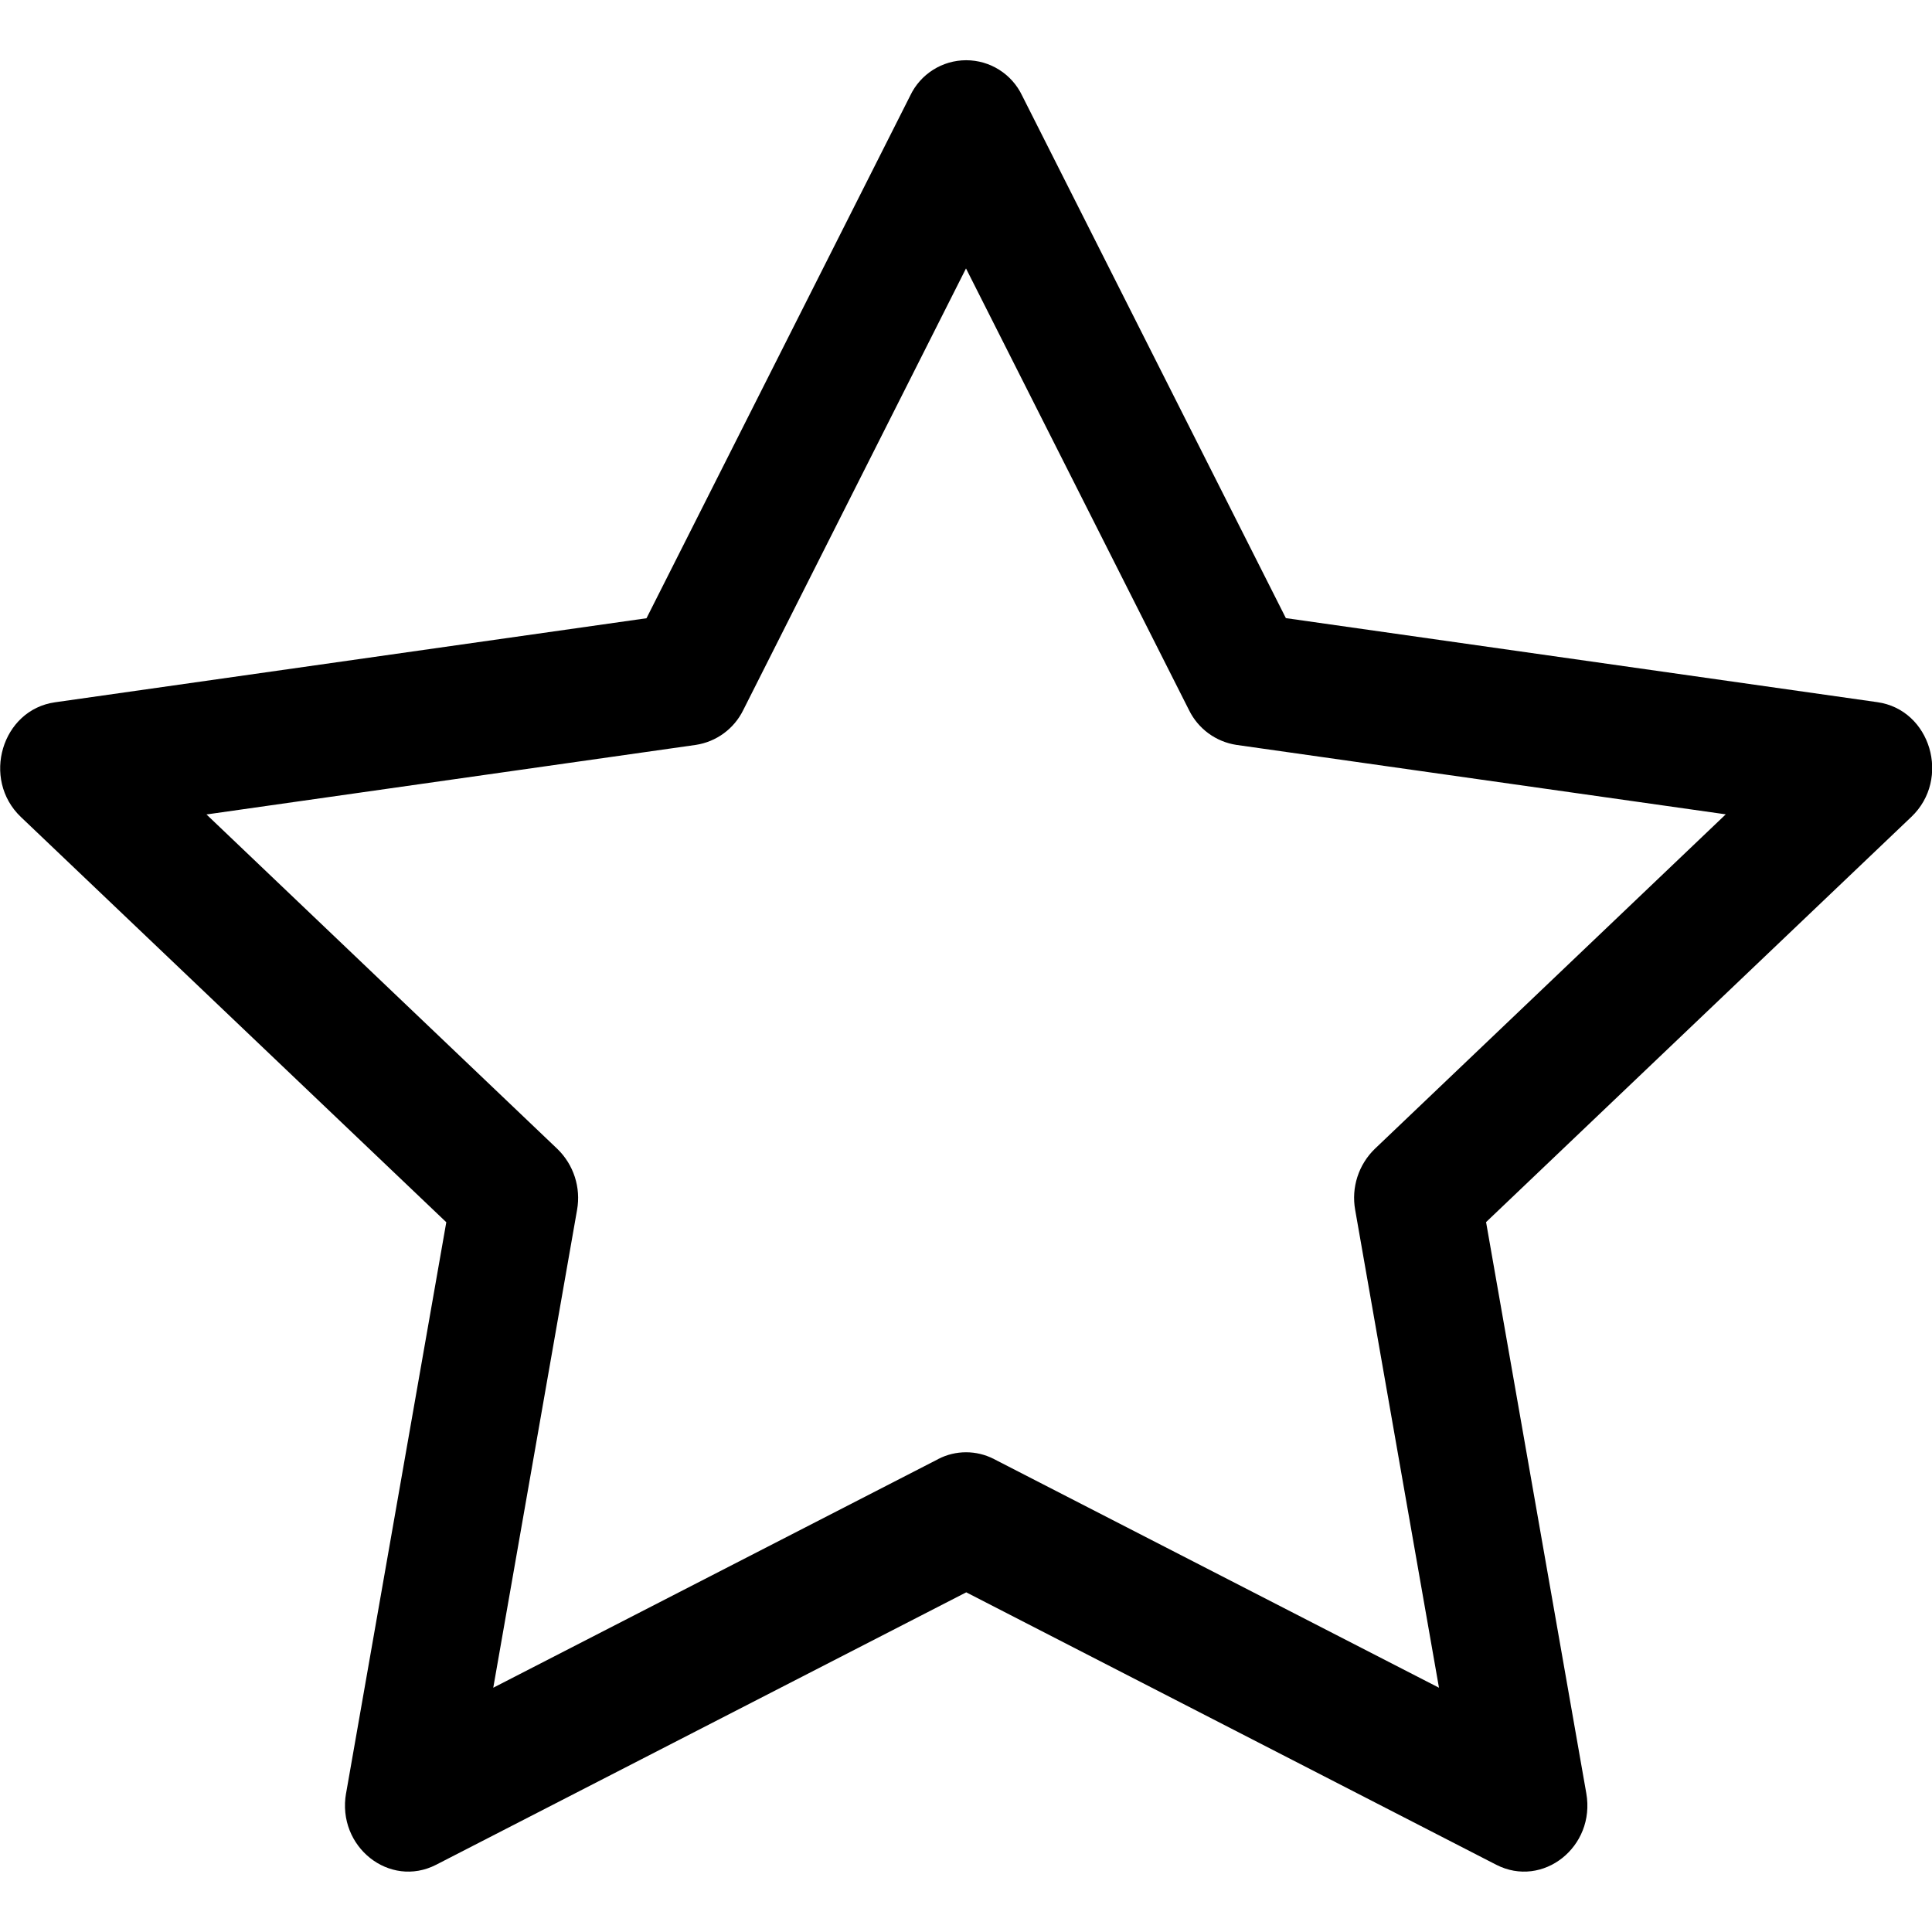
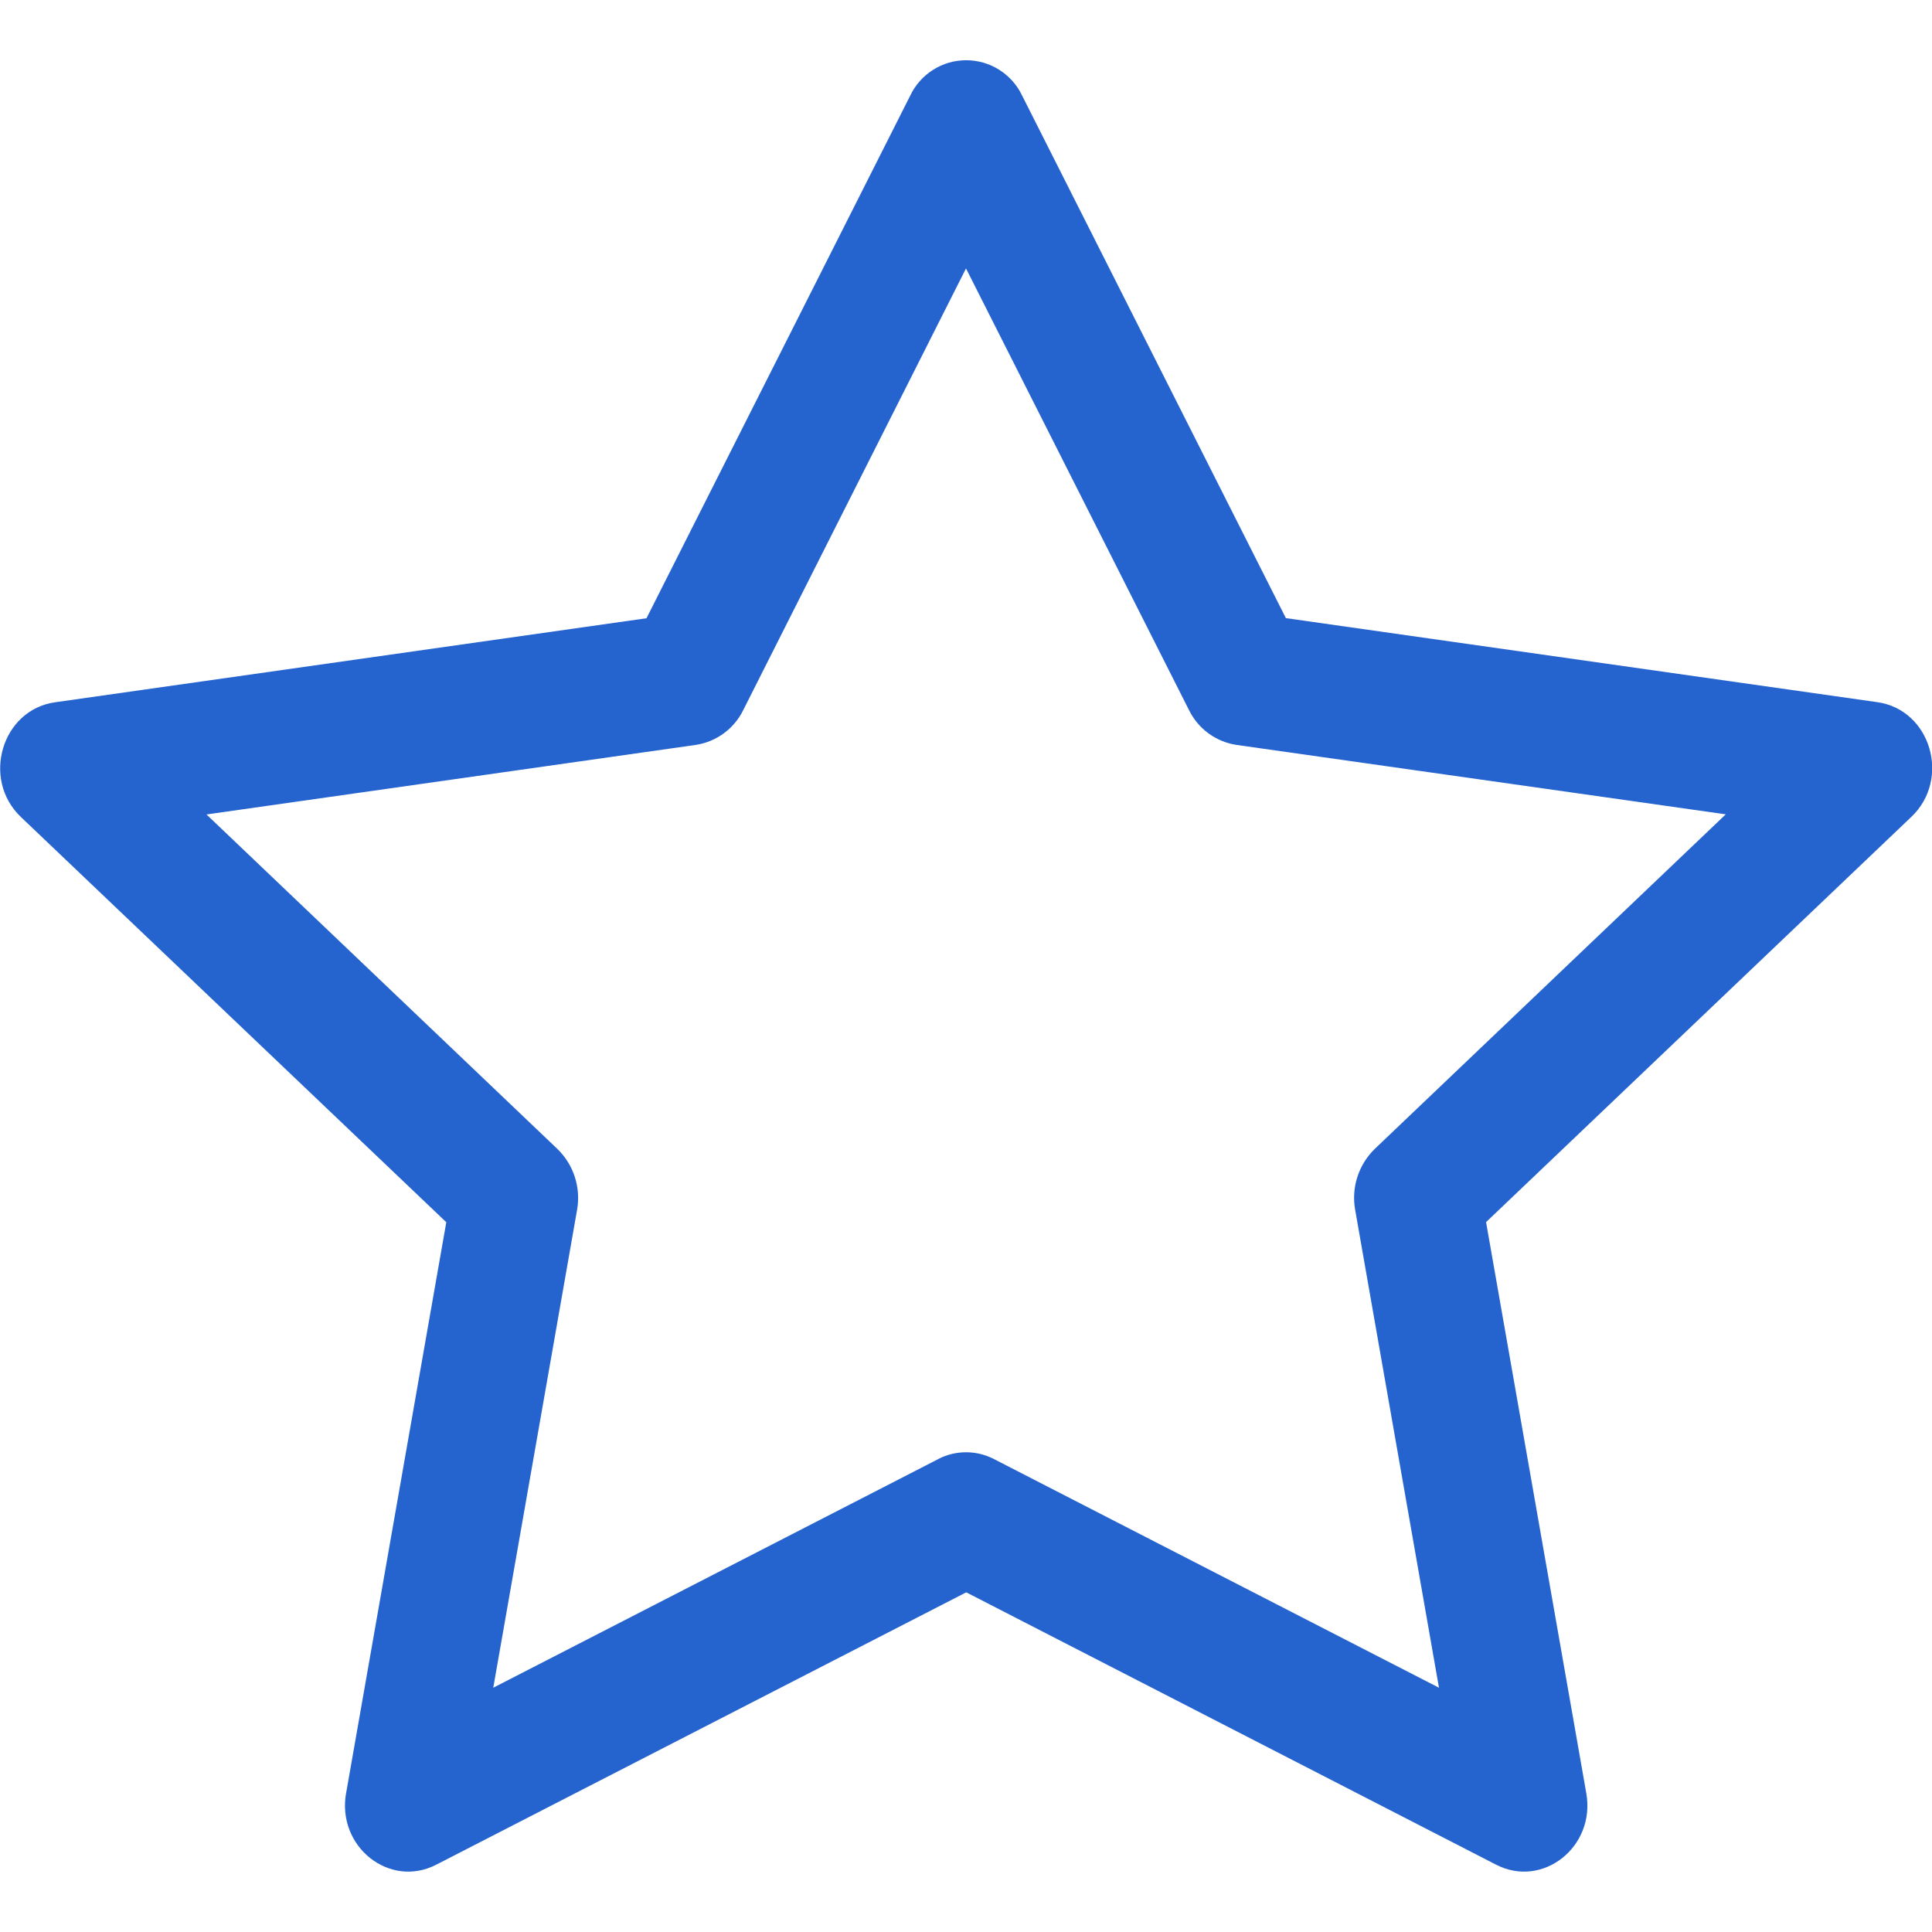
- <svg xmlns="http://www.w3.org/2000/svg" width="16" height="16" fill="currentColor" class="bi bi-star" viewBox="0 0 16 16">
+ <svg xmlns="http://www.w3.org/2000/svg" width="16" height="16" fill="#2563cf" class="bi bi-star" viewBox="0 0 16 16">
  <path d="M2.866 14.85c-.078.444.36.791.746.593l4.39-2.256 4.389 2.256c.386.198.824-.149.746-.592l-.83-4.73 3.522-3.356c.33-.314.16-.888-.282-.95l-4.898-.696L8.465.792a.513.513 0 0 0-.927 0L5.354 5.12l-4.898.696c-.441.062-.612.636-.283.95l3.523 3.356-.83 4.73zm4.905-2.767-3.686 1.894.694-3.957a.565.565 0 0 0-.163-.505L1.71 6.745l4.052-.576a.525.525 0 0 0 .393-.288L8 2.223l1.847 3.658a.525.525 0 0 0 .393.288l4.052.575-2.906 2.77a.565.565 0 0 0-.163.506l.694 3.957-3.686-1.894a.503.503 0 0 0-.461 0z" />
</svg>
